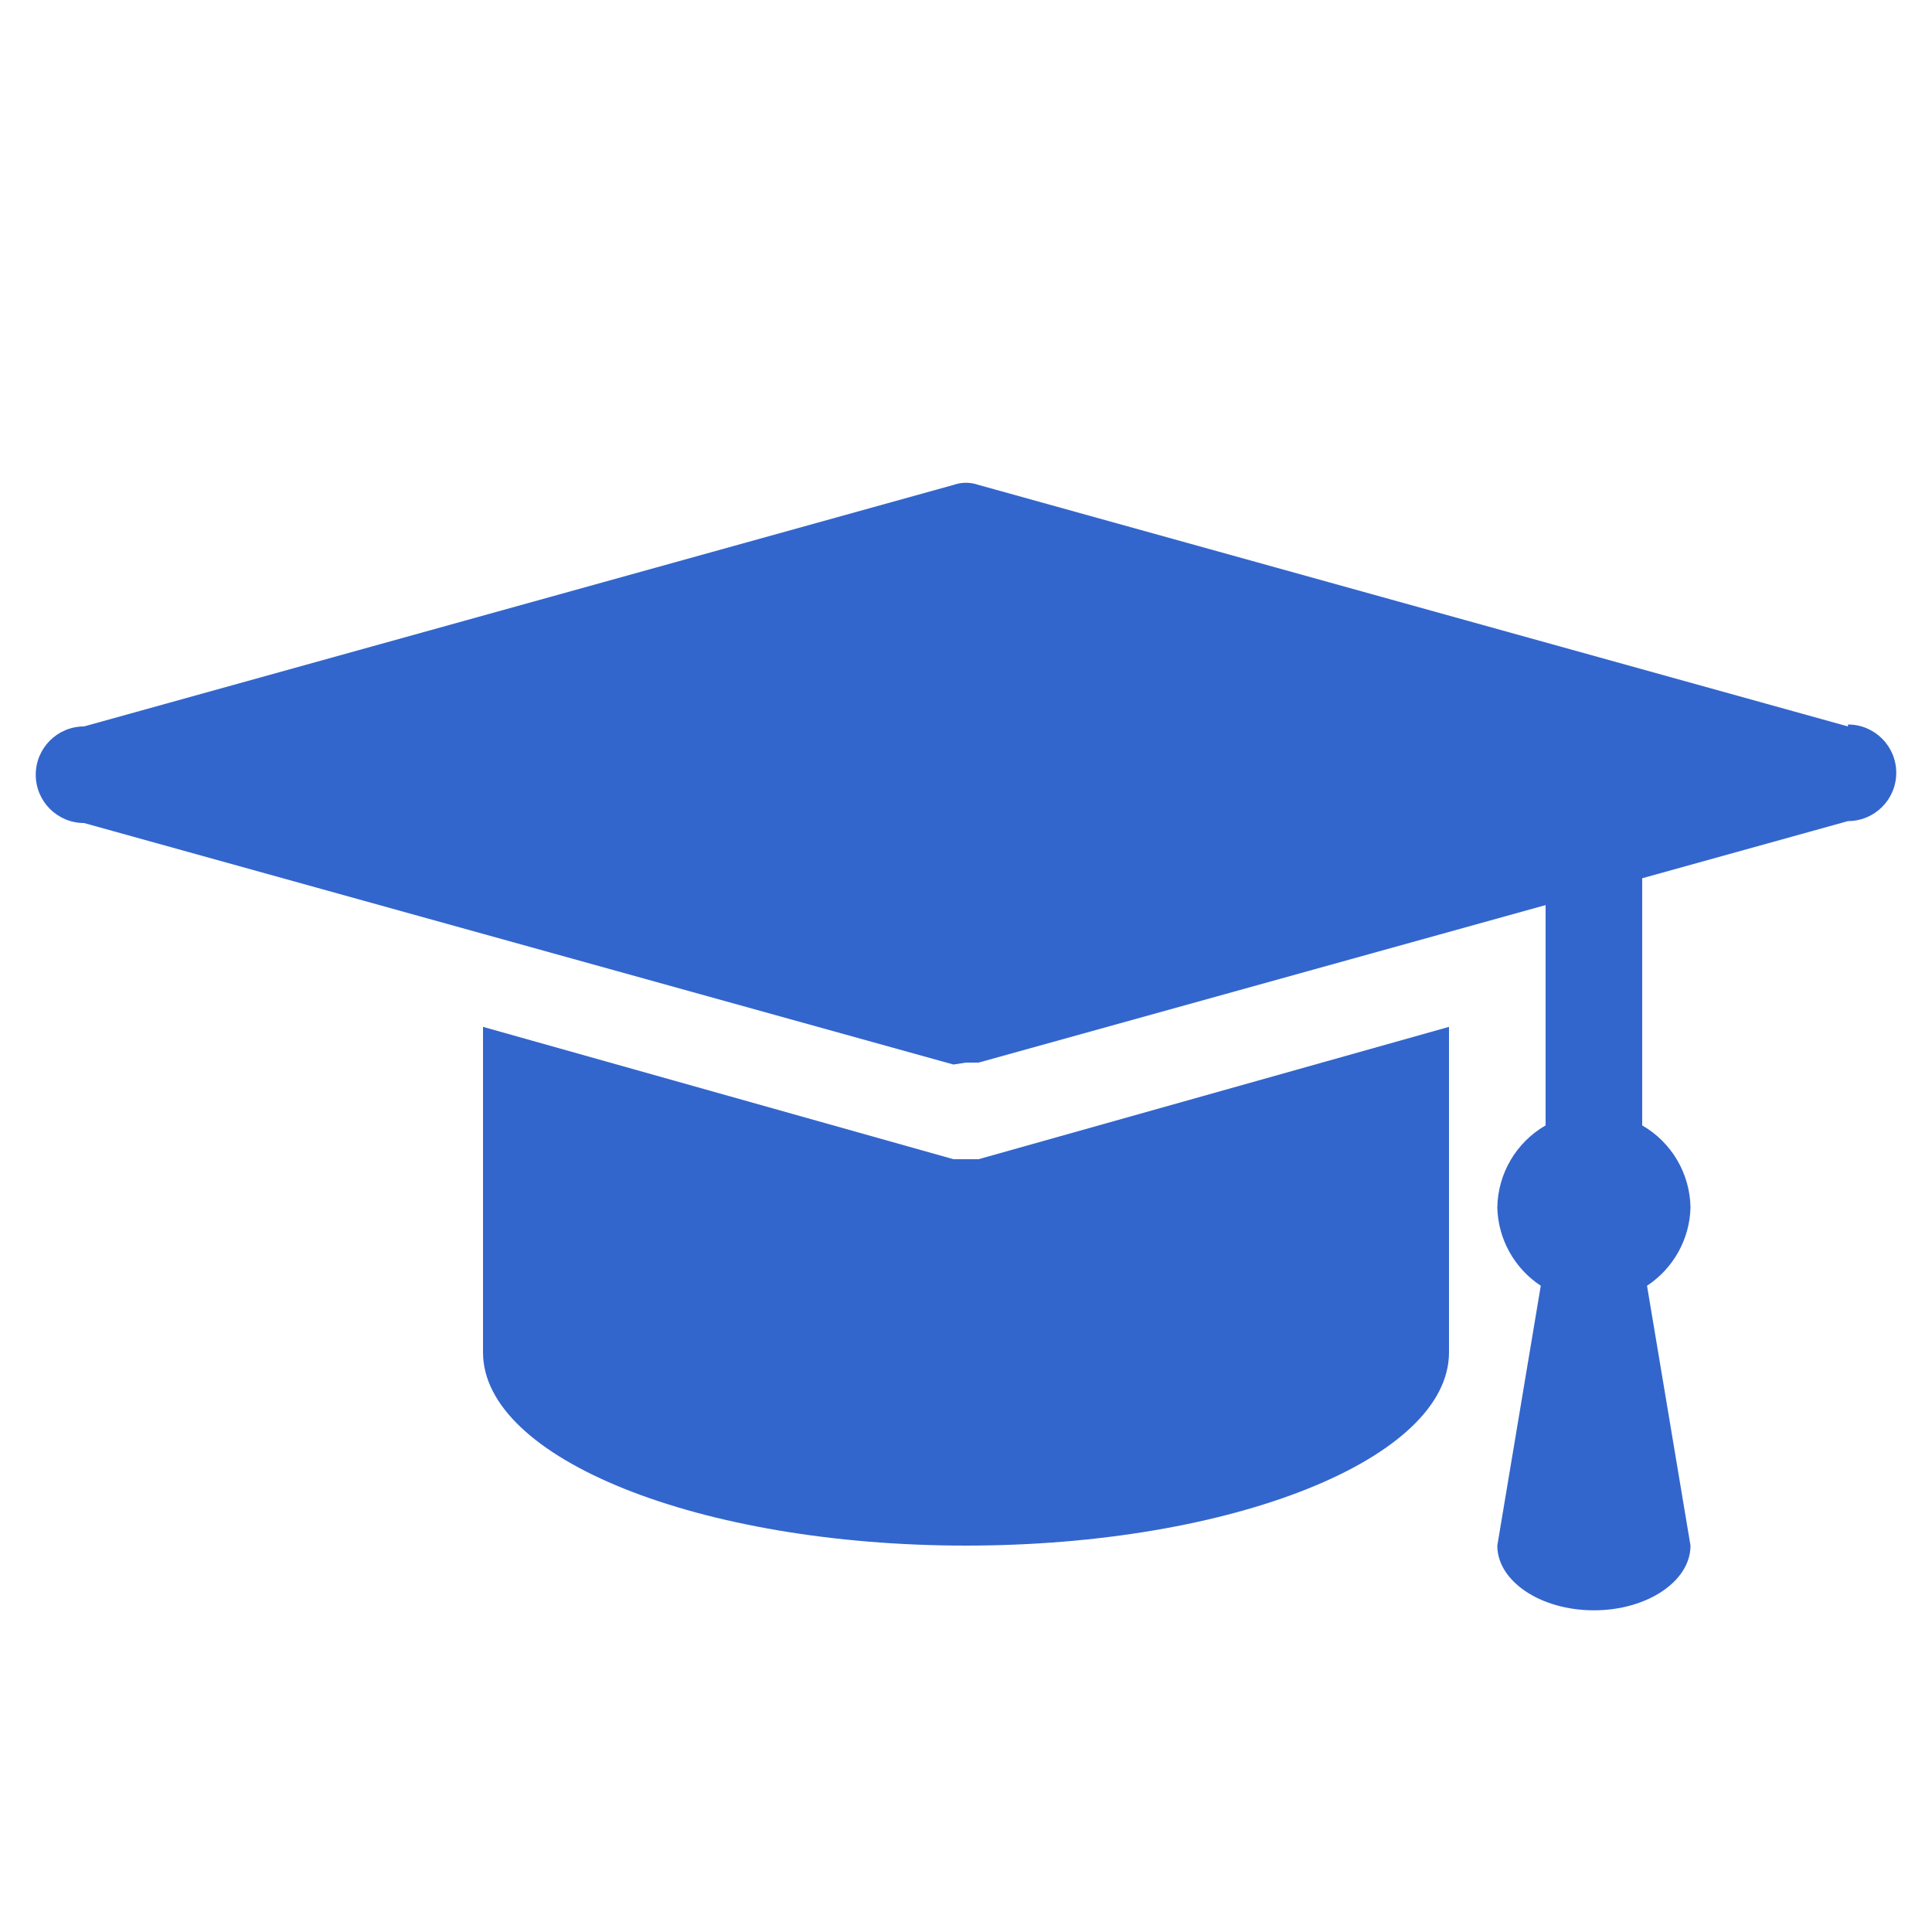
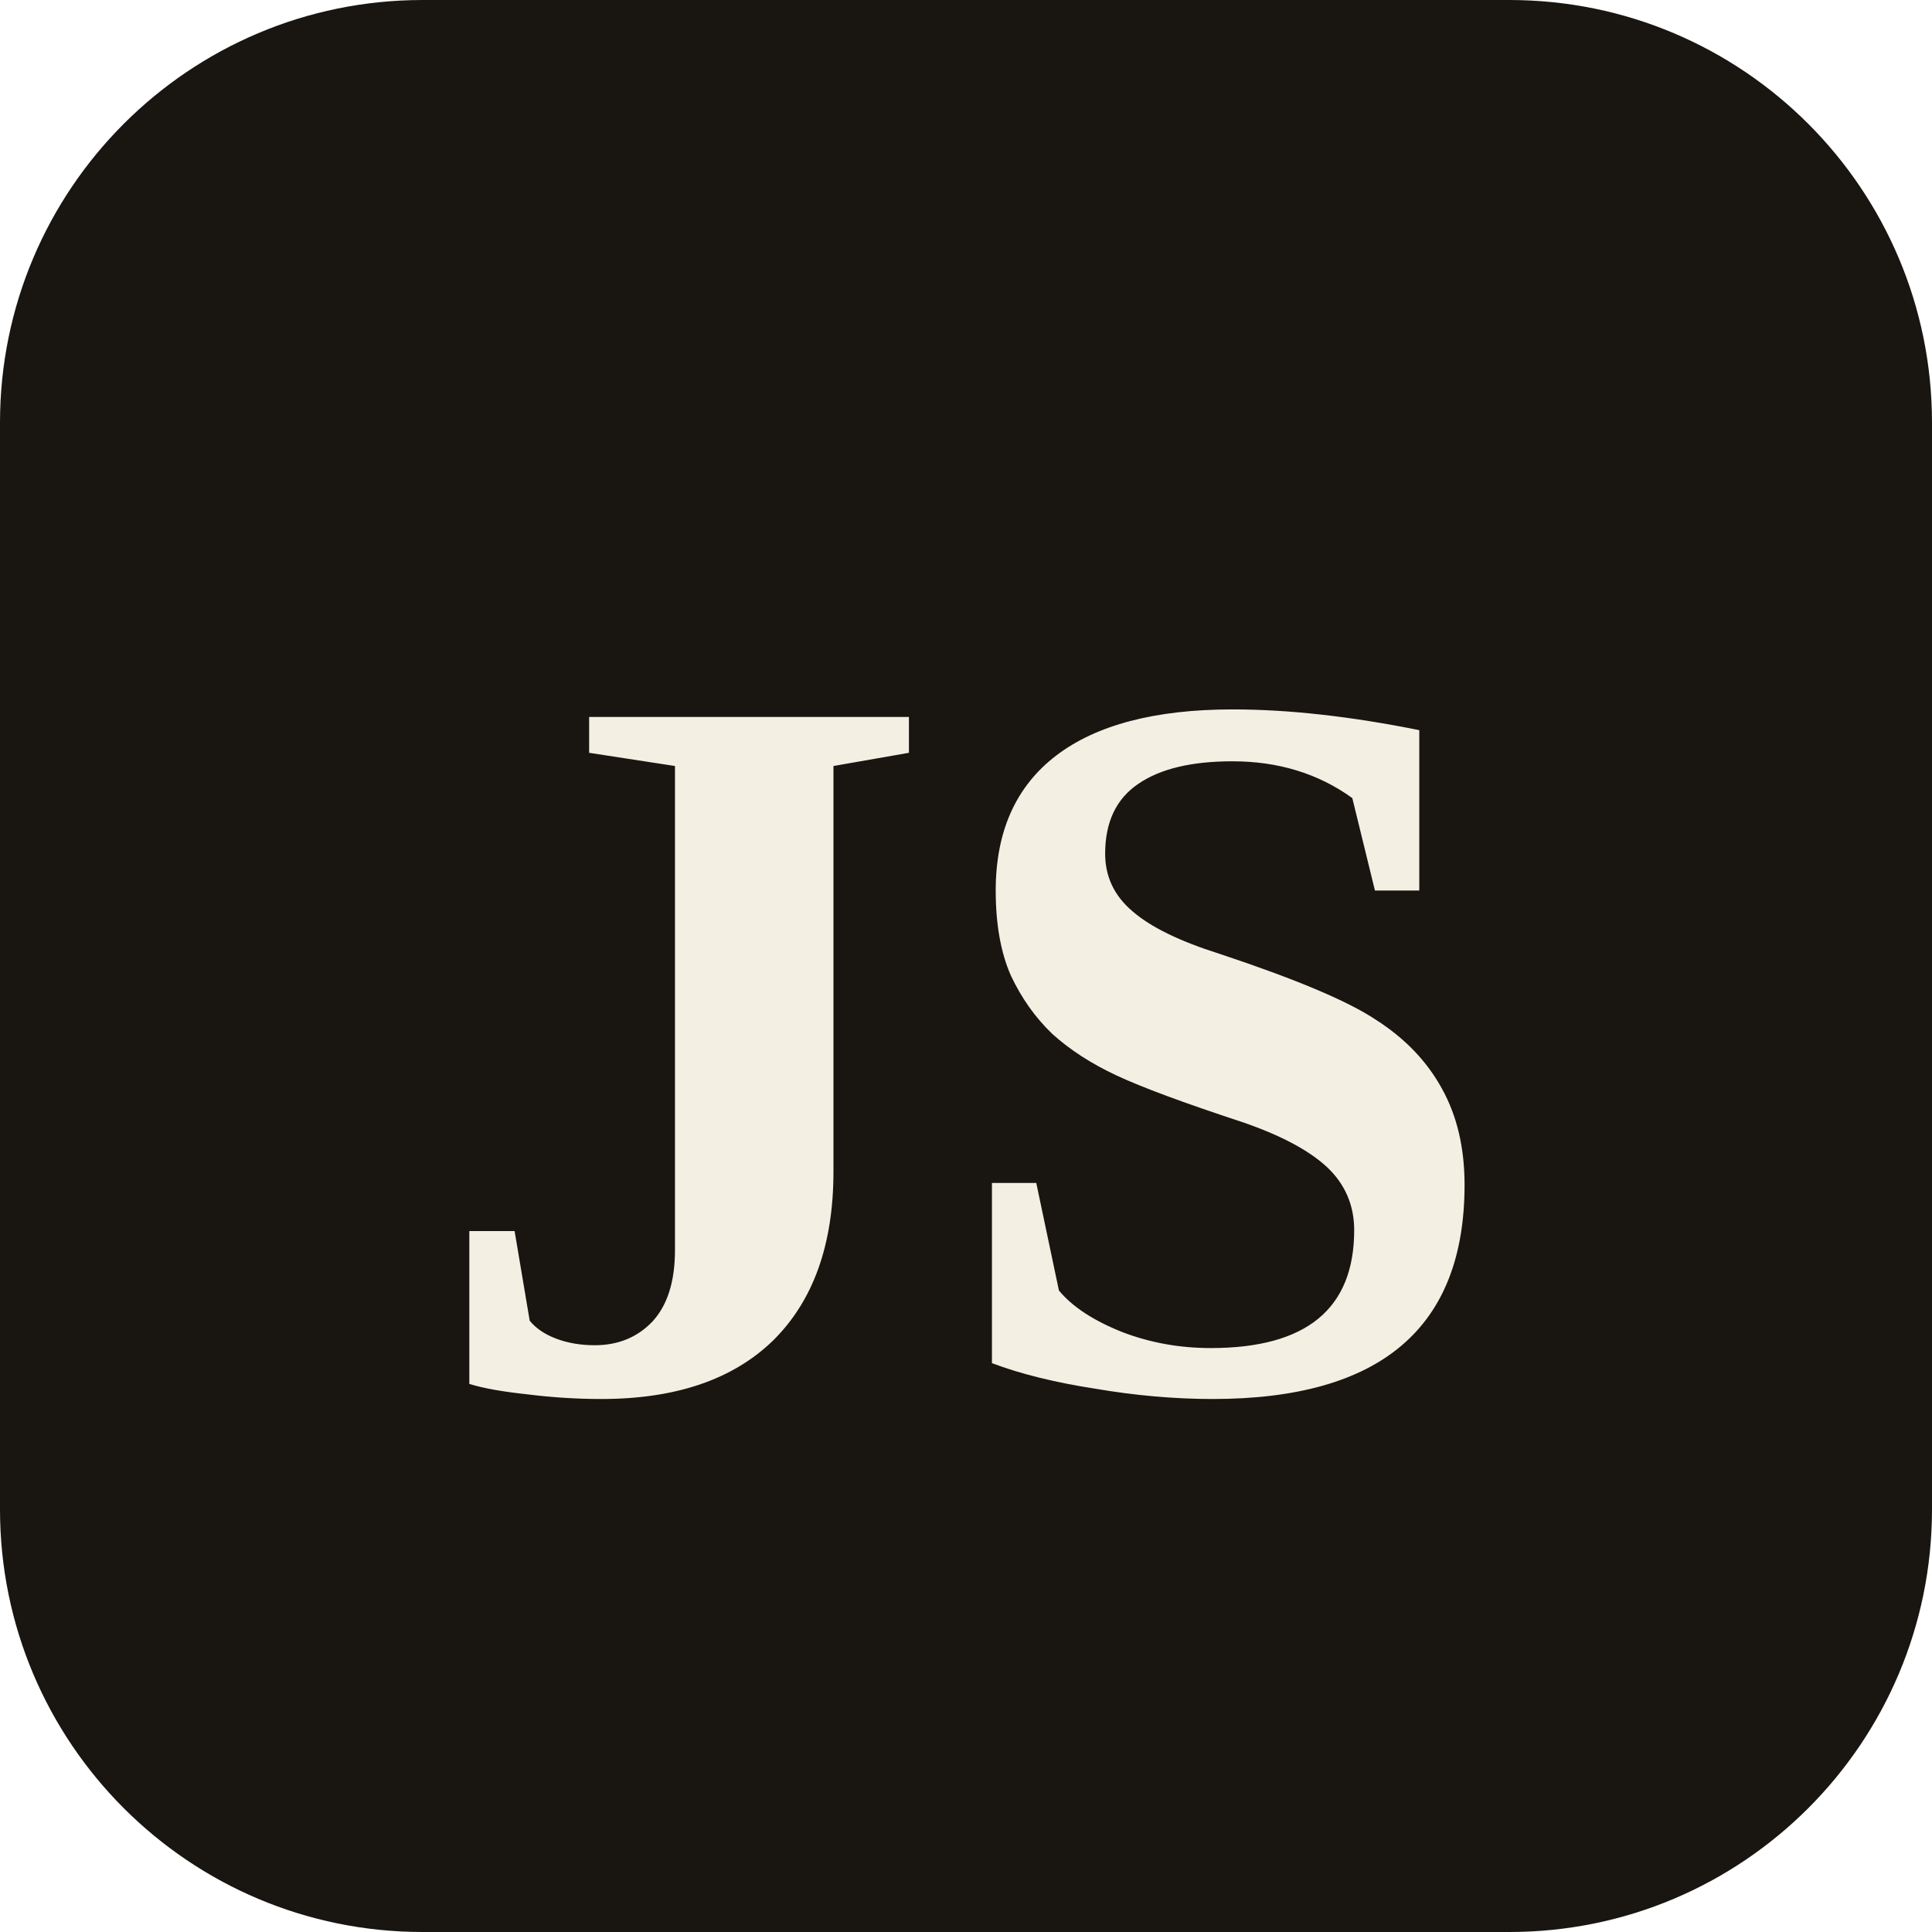
- <svg xmlns="http://www.w3.org/2000/svg" viewBox="2 2 20 20">
-   <path d="M12.13,14,12,14l-.13,0L7,12.63V16c0,1.1,2.24,2,5,2s5-.9,5-2V12.63Z" fill="#36c" />
-   <path d="M21.13,9.52l-9-2.5a.39.39,0,0,0-.26,0l-9,2.5a.5.5,0,0,0,0,1l9,2.5L12,13l.13,0,9-2.5a.5.5,0,0,0,0-1Z" fill="#36c" />
-   <path d="M19.5,14.5a1,1,0,0,0-.5-.85V10H18v3.65a1,1,0,0,0-.5.85,1,1,0,0,0,.45.81L17.5,18c0,.37.45.67,1,.67s1-.3,1-.67l-.45-2.69A1,1,0,0,0,19.5,14.5Z" fill="#36c" />
+ <svg xmlns="http://www.w3.org/2000/svg" viewBox="0 0 32 32">
+   <rect width="32" height="32" rx="7" fill="#191611" />
+   <text x="16" y="23" text-anchor="middle" font-family="Georgia, 'Times New Roman', serif" font-weight="700" font-size="17" fill="#f3efe3">JS</text>
</svg>
